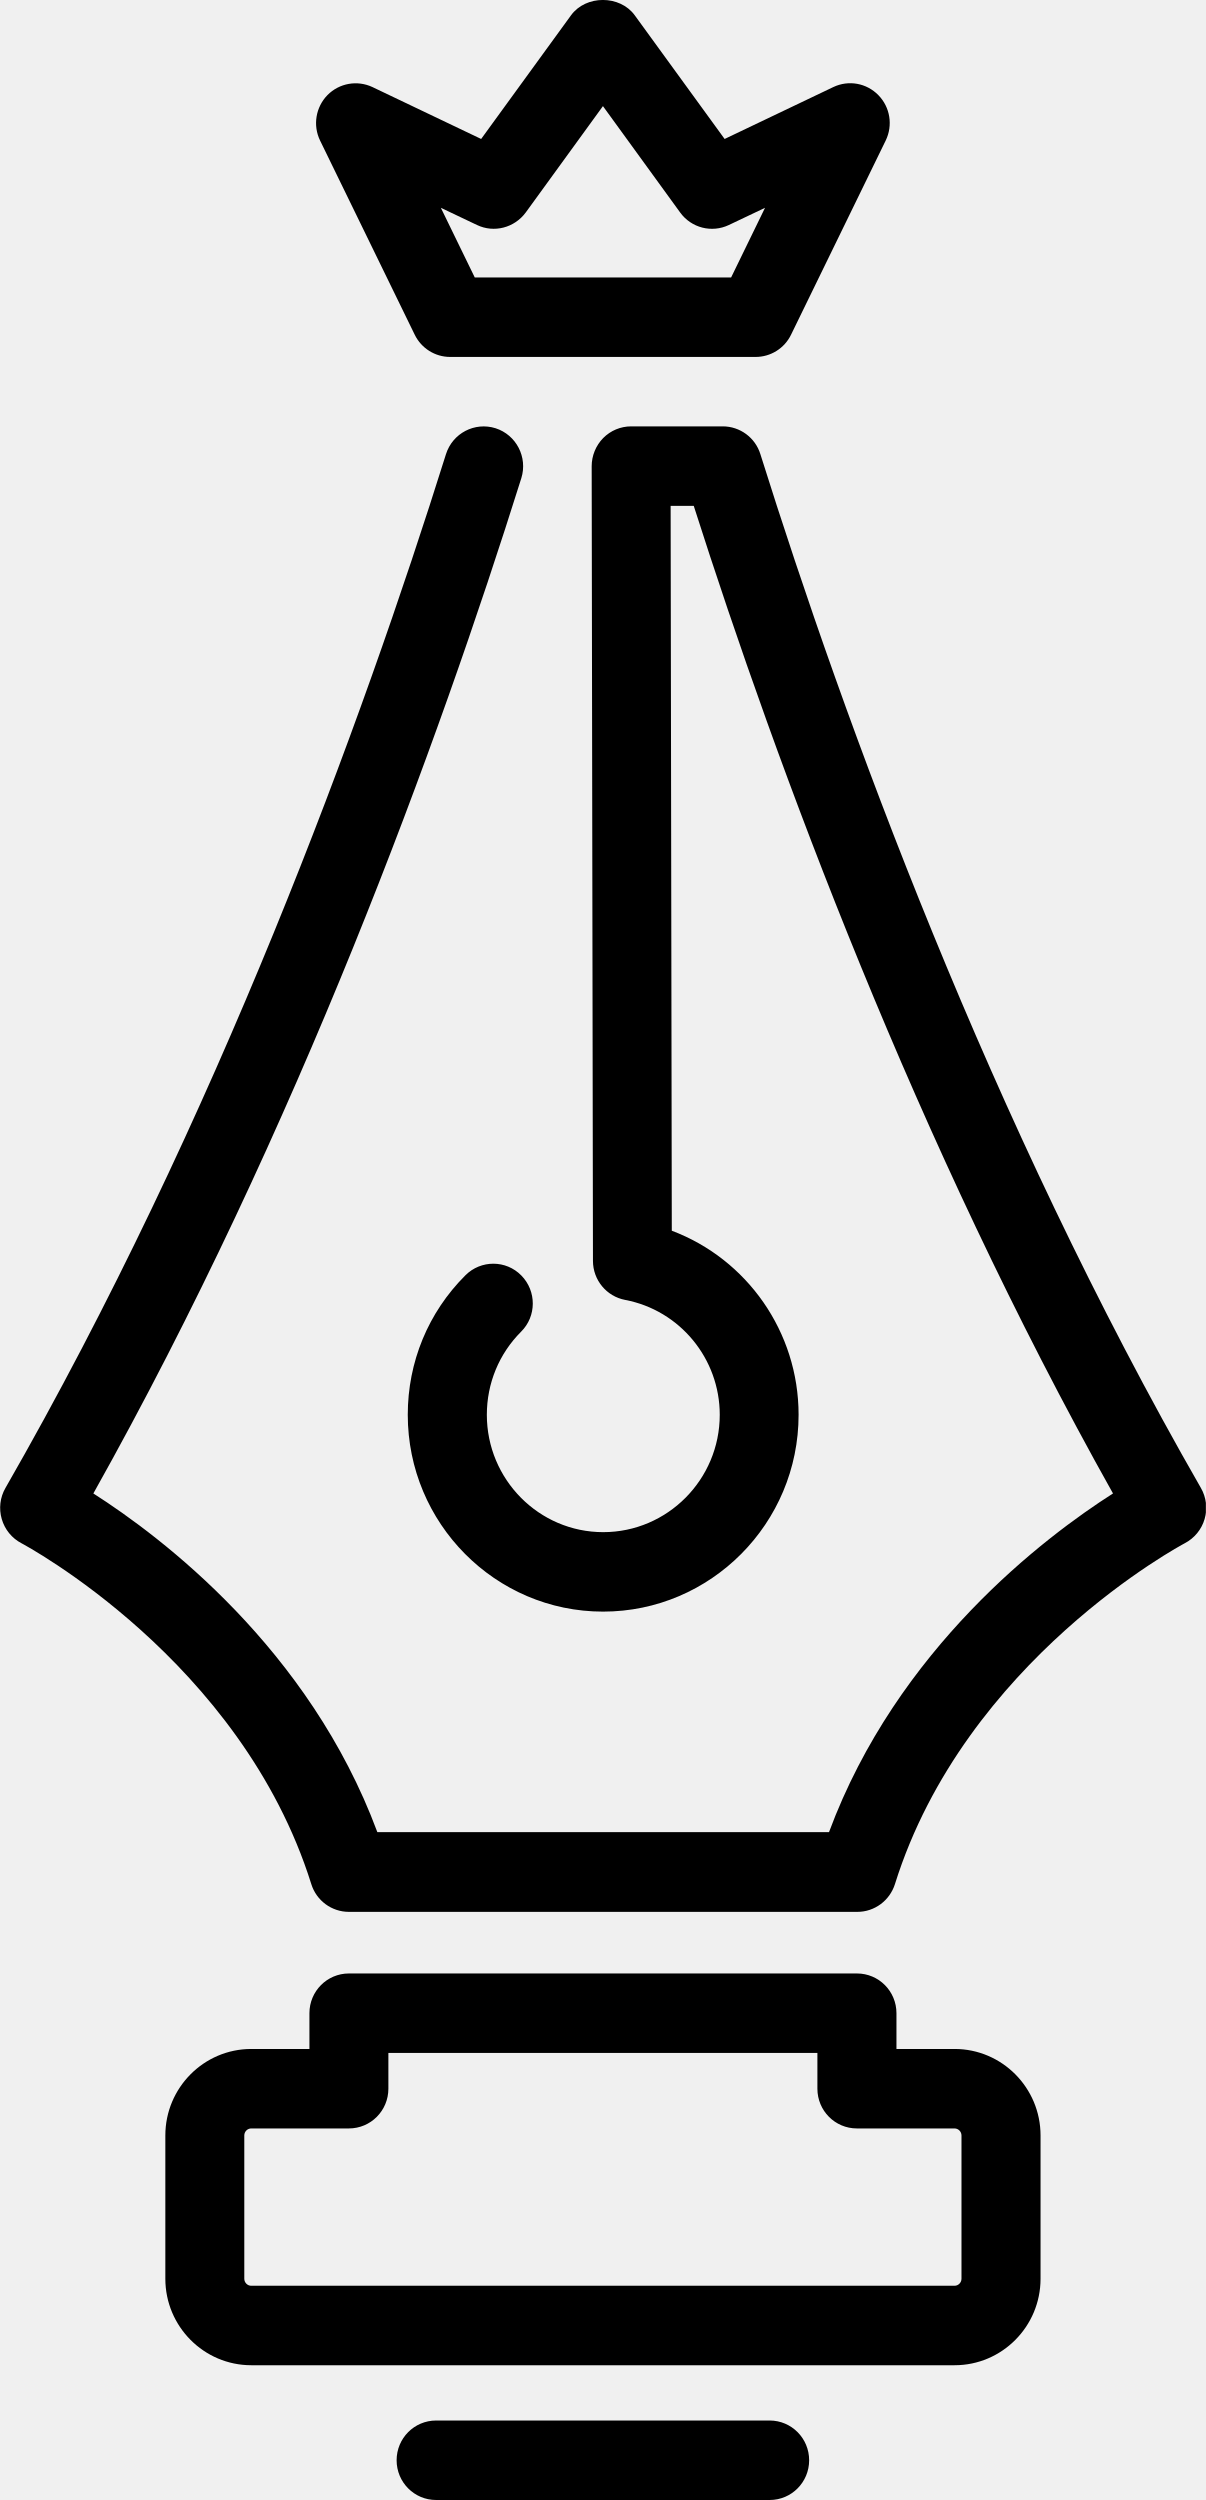
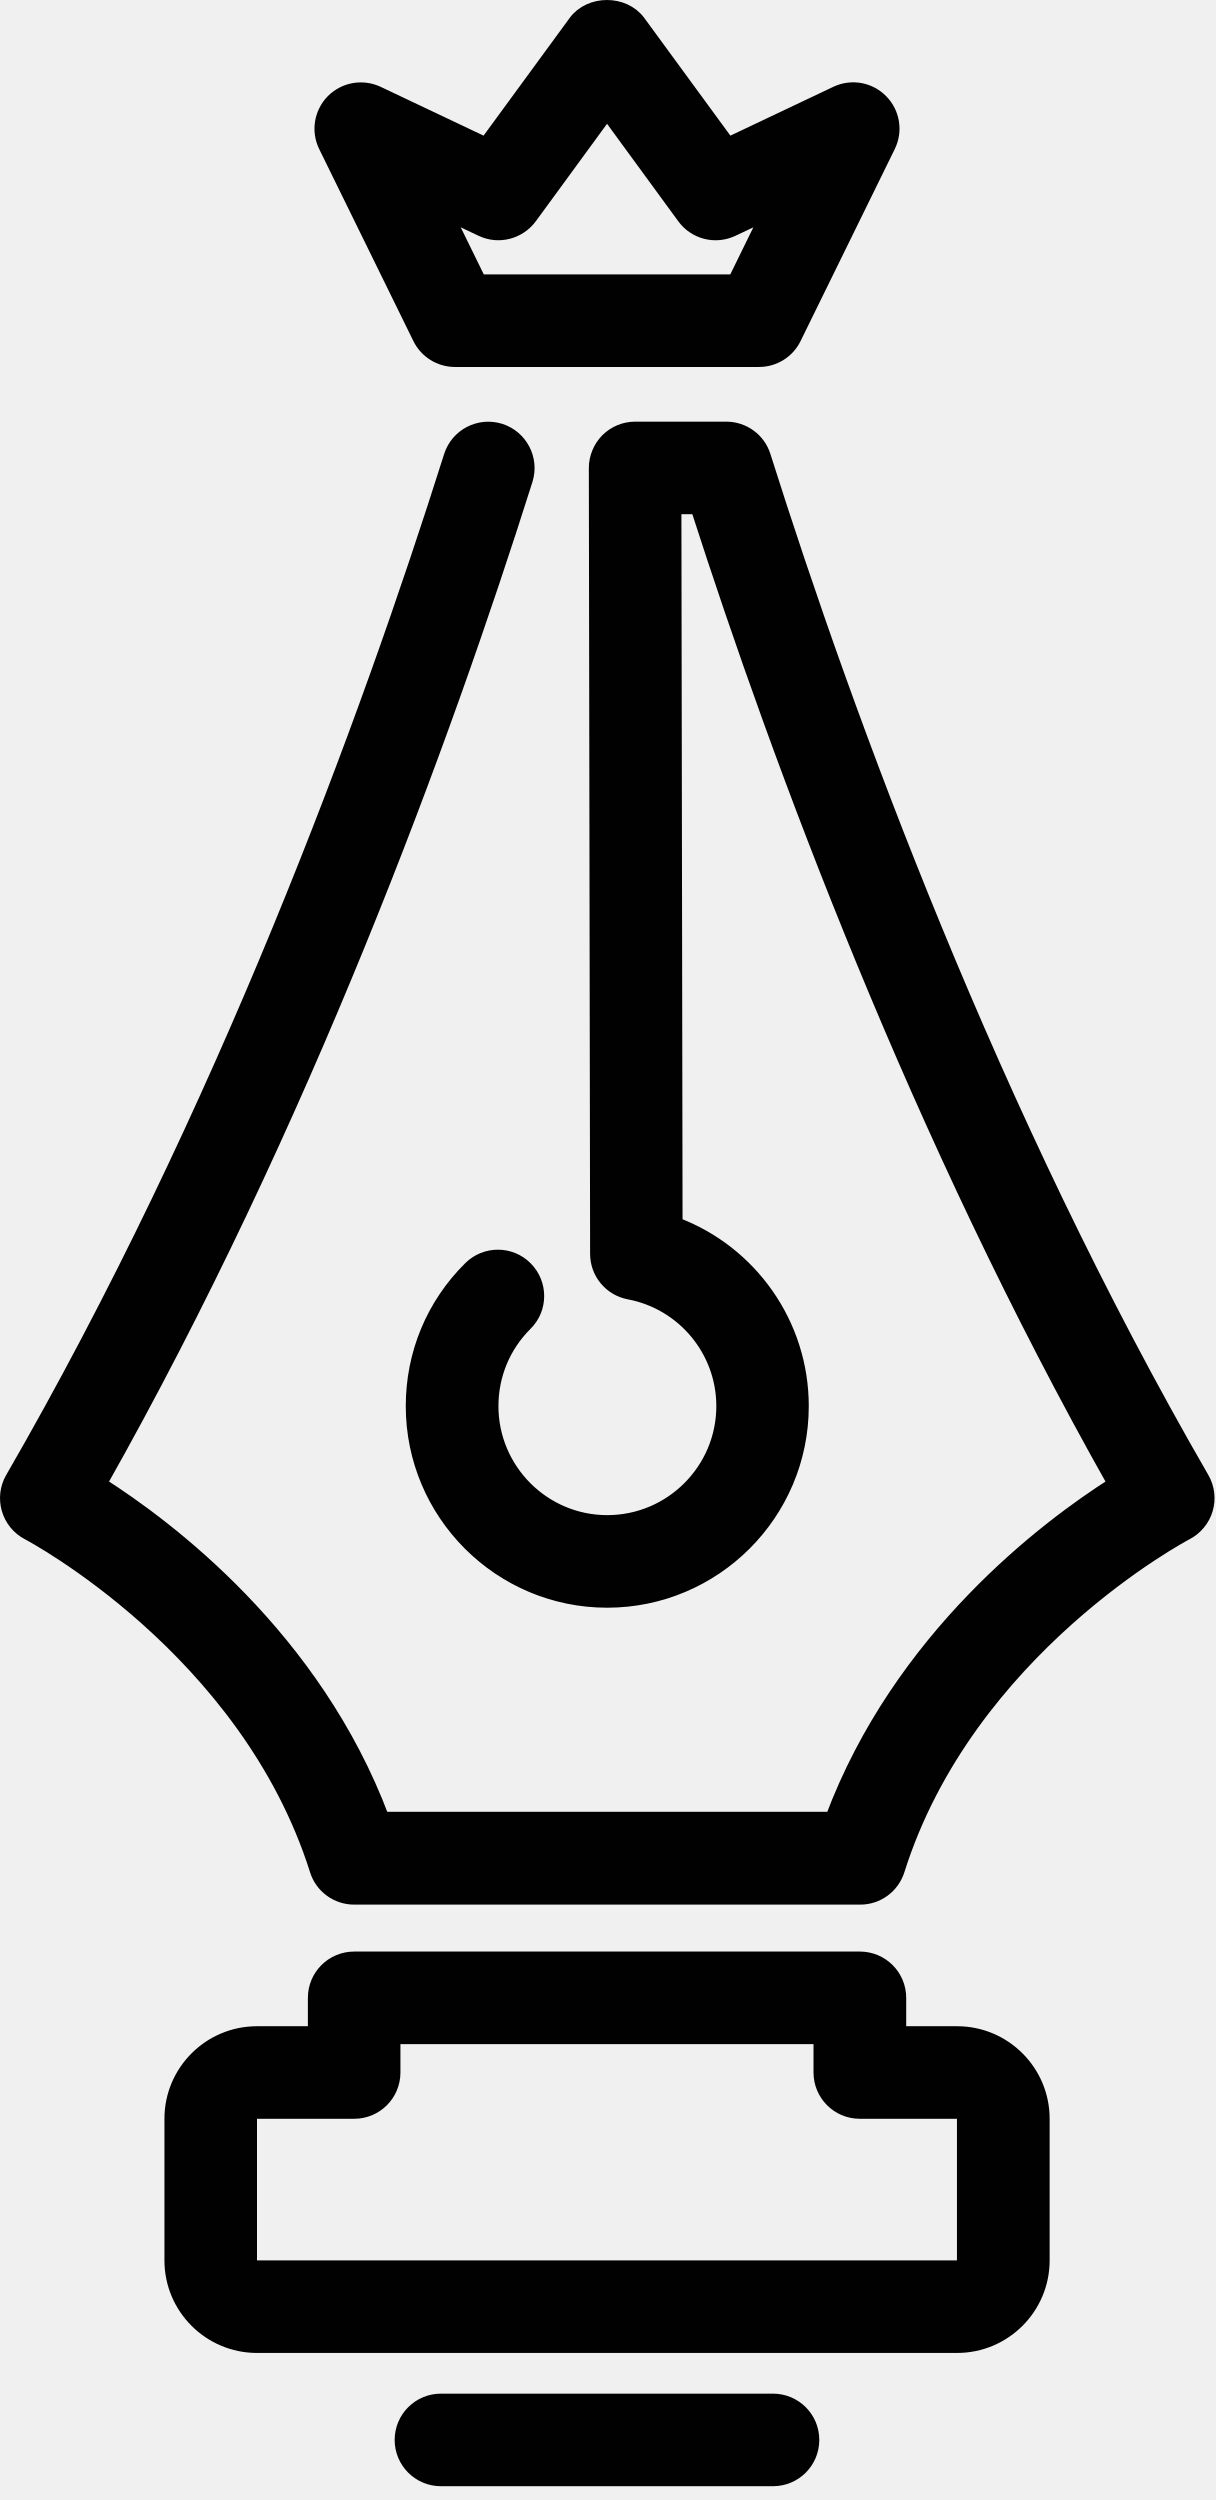
- <svg xmlns="http://www.w3.org/2000/svg" width="82" height="170" viewBox="0 0 82 170" fill="none">
-   <g clip-path="url(#clip0_604_102)">
-     <path d="M58.267 130.007H23.725C22.557 130.007 21.515 129.244 21.167 128.116C16.391 112.88 1.603 105.02 1.461 104.941C0.805 104.599 0.324 104.003 0.119 103.295C-0.087 102.588 0 101.825 0.371 101.181C14.764 76.099 24.61 49.108 30.326 30.884C30.776 29.462 32.276 28.675 33.697 29.12C35.11 29.573 35.892 31.091 35.45 32.514C29.82 50.436 20.267 76.726 6.348 101.555C10.99 104.519 21.025 112.109 25.66 124.587H56.372C61.007 112.101 71.041 104.519 75.684 101.555C62.246 77.585 52.875 52.248 47.174 34.397H45.603L45.682 83.689C50.79 85.612 54.304 90.563 54.304 96.206C54.304 103.589 48.335 109.59 41.008 109.59C33.681 109.59 27.728 103.582 27.728 96.206C27.728 92.614 29.118 89.244 31.652 86.717C32.702 85.668 34.408 85.668 35.45 86.733C36.492 87.79 36.492 89.506 35.434 90.555C33.934 92.057 33.105 94.068 33.105 96.206C33.105 100.601 36.65 104.186 41.016 104.186C45.382 104.186 48.943 100.609 48.943 96.206C48.943 92.391 46.235 89.101 42.508 88.394C41.245 88.155 40.321 87.043 40.321 85.739L40.234 31.703C40.234 30.988 40.519 30.296 41.016 29.788C41.521 29.279 42.2 28.993 42.919 28.993H49.148C50.316 28.993 51.359 29.756 51.706 30.884C57.43 49.116 67.268 76.106 81.661 101.181C82.032 101.825 82.119 102.588 81.913 103.295C81.708 104.003 81.219 104.599 80.563 104.941C80.421 105.02 65.633 112.872 60.857 128.116C60.501 129.244 59.467 130.007 58.299 130.007H58.267Z" fill="black" />
-     <path d="M64.907 160.836H17.085C13.864 160.836 11.243 158.198 11.243 154.955V145.211C11.243 141.969 13.864 139.33 17.085 139.33H21.041V136.898C21.041 135.404 22.241 134.196 23.725 134.196H58.275C59.759 134.196 60.959 135.404 60.959 136.898V139.33H64.915C68.136 139.33 70.757 141.969 70.757 145.211V154.955C70.757 158.198 68.136 160.836 64.915 160.836H64.907ZM17.085 144.734C16.825 144.734 16.612 144.949 16.612 145.211V154.955C16.612 155.217 16.825 155.432 17.085 155.432H64.907C65.167 155.432 65.381 155.217 65.381 154.955V145.211C65.381 144.949 65.167 144.734 64.907 144.734H58.267C56.783 144.734 55.583 143.526 55.583 142.032V139.6H26.41V142.032C26.41 143.526 25.21 144.734 23.725 144.734H17.085Z" fill="black" />
-     <path d="M52.338 170H29.655C28.17 170 26.97 168.792 26.97 167.298C26.97 165.803 28.17 164.595 29.655 164.595H52.338C53.822 164.595 55.022 165.803 55.022 167.298C55.022 168.792 53.822 170 52.338 170Z" fill="black" />
-     <path d="M51.39 24.272H30.61C29.584 24.272 28.652 23.684 28.202 22.762L21.767 9.561C21.262 8.528 21.467 7.288 22.265 6.469C23.07 5.651 24.294 5.436 25.328 5.921L32.718 9.45L38.829 1.041C39.84 -0.35 42.153 -0.35 43.163 1.041L49.274 9.45L56.664 5.921C57.699 5.428 58.922 5.643 59.728 6.469C60.533 7.288 60.73 8.528 60.225 9.561L53.79 22.762C53.34 23.692 52.401 24.272 51.382 24.272H51.39ZM32.284 18.868H49.716L52.022 14.131L49.566 15.299C48.398 15.856 47.008 15.498 46.25 14.449L41 7.216L35.75 14.449C34.984 15.49 33.594 15.856 32.434 15.299L29.978 14.131L32.284 18.868Z" fill="black" />
-   </g>
-   <defs>
-     <clipPath id="clip0_604_102">
-       <rect width="82" height="170" fill="white" />
-     </clipPath>
-   </defs>
+ <svg xmlns="http://www.w3.org/2000/svg" width="87" height="179" viewBox="0 0 87 179" fill="none">
+   <path d="M61.562 135.871H25.357C24.133 135.871 23.04 135.077 22.676 133.902C17.669 118.038 2.17 109.853 2.021 109.77C1.334 109.415 0.829 108.794 0.614 108.057C0.399 107.321 0.49 106.527 0.879 105.856C15.965 79.739 26.284 51.636 32.276 32.66C32.747 31.179 34.319 30.36 35.809 30.823C37.29 31.295 38.11 32.875 37.646 34.357C31.746 53.018 21.733 80.393 7.143 106.245C12.009 109.332 22.527 117.235 27.385 130.227H59.576C64.434 117.227 74.952 109.332 79.818 106.245C65.733 81.287 55.91 54.904 49.935 36.318H48.288L48.371 87.642C53.725 89.645 57.408 94.8 57.408 100.676C57.408 108.364 51.152 114.612 43.472 114.612C35.792 114.612 29.553 108.355 29.553 100.676C29.553 96.935 31.009 93.427 33.666 90.795C34.766 89.703 36.554 89.703 37.646 90.811C38.739 91.912 38.739 93.7 37.63 94.792C36.057 96.356 35.188 98.45 35.188 100.676C35.188 105.252 38.904 108.984 43.48 108.984C48.057 108.984 51.789 105.26 51.789 100.676C51.789 96.704 48.95 93.278 45.044 92.541C43.72 92.293 42.752 91.134 42.752 89.777L42.661 33.513C42.661 32.768 42.959 32.048 43.48 31.518C44.01 30.989 44.722 30.691 45.475 30.691H52.004C53.229 30.691 54.321 31.485 54.685 32.66C60.685 51.644 70.996 79.747 86.082 105.856C86.471 106.527 86.562 107.321 86.347 108.057C86.132 108.794 85.619 109.415 84.932 109.77C84.783 109.853 69.283 118.029 64.276 133.902C63.904 135.077 62.82 135.871 61.595 135.871H61.562Z" fill="#010101" stroke="#010101" stroke-miterlimit="10" />
+   <path d="M68.522 167.971H18.398C15.021 167.971 12.274 165.224 12.274 161.847V151.702C12.274 148.325 15.021 145.578 18.398 145.578H22.544V143.046C22.544 141.49 23.801 140.232 25.357 140.232H61.57C63.126 140.232 64.384 141.49 64.384 143.046V145.578H68.53C71.906 145.578 74.654 148.325 74.654 151.702V161.847C74.654 165.224 71.906 167.971 68.53 167.971H68.522ZM18.398 151.205C18.124 151.205 17.901 151.429 17.901 151.702V161.847C17.901 162.12 18.124 162.344 18.398 162.344H68.522C68.795 162.344 69.018 162.12 69.018 161.847V151.702C69.018 151.429 68.795 151.205 68.522 151.205H61.562C60.006 151.205 58.748 149.947 58.748 148.391V145.859H28.171V148.391C28.171 149.947 26.913 151.205 25.357 151.205H18.398Z" fill="#010101" stroke="#010101" stroke-miterlimit="10" />
+   <path d="M55.347 177.513H31.572C30.016 177.513 28.758 176.255 28.758 174.699C28.758 173.143 30.016 171.885 31.572 171.885H55.347C56.903 171.885 58.161 173.143 58.161 174.699C58.161 176.255 56.903 177.513 55.347 177.513Z" fill="#010101" stroke="#010101" stroke-miterlimit="10" />
+   <path d="M54.354 25.775H32.573C31.498 25.775 30.521 25.163 30.049 24.203L23.305 10.457C22.775 9.382 22.99 8.091 23.826 7.238C24.67 6.386 25.953 6.162 27.037 6.667L34.783 10.341L41.188 1.586C42.247 0.138 44.672 0.138 45.731 1.586L52.136 10.341L59.882 6.667C60.966 6.154 62.249 6.378 63.093 7.238C63.937 8.091 64.144 9.382 63.614 10.457L56.87 24.203C56.398 25.171 55.413 25.775 54.346 25.775H54.354ZM34.328 20.148H52.6L55.016 15.216L52.443 16.432C51.218 17.012 49.761 16.639 48.967 15.547L43.464 8.016L37.961 15.547C37.158 16.631 35.702 17.012 34.485 16.432L31.911 15.216L34.328 20.148Z" fill="#010101" stroke="#010101" stroke-miterlimit="10" />
</svg>
